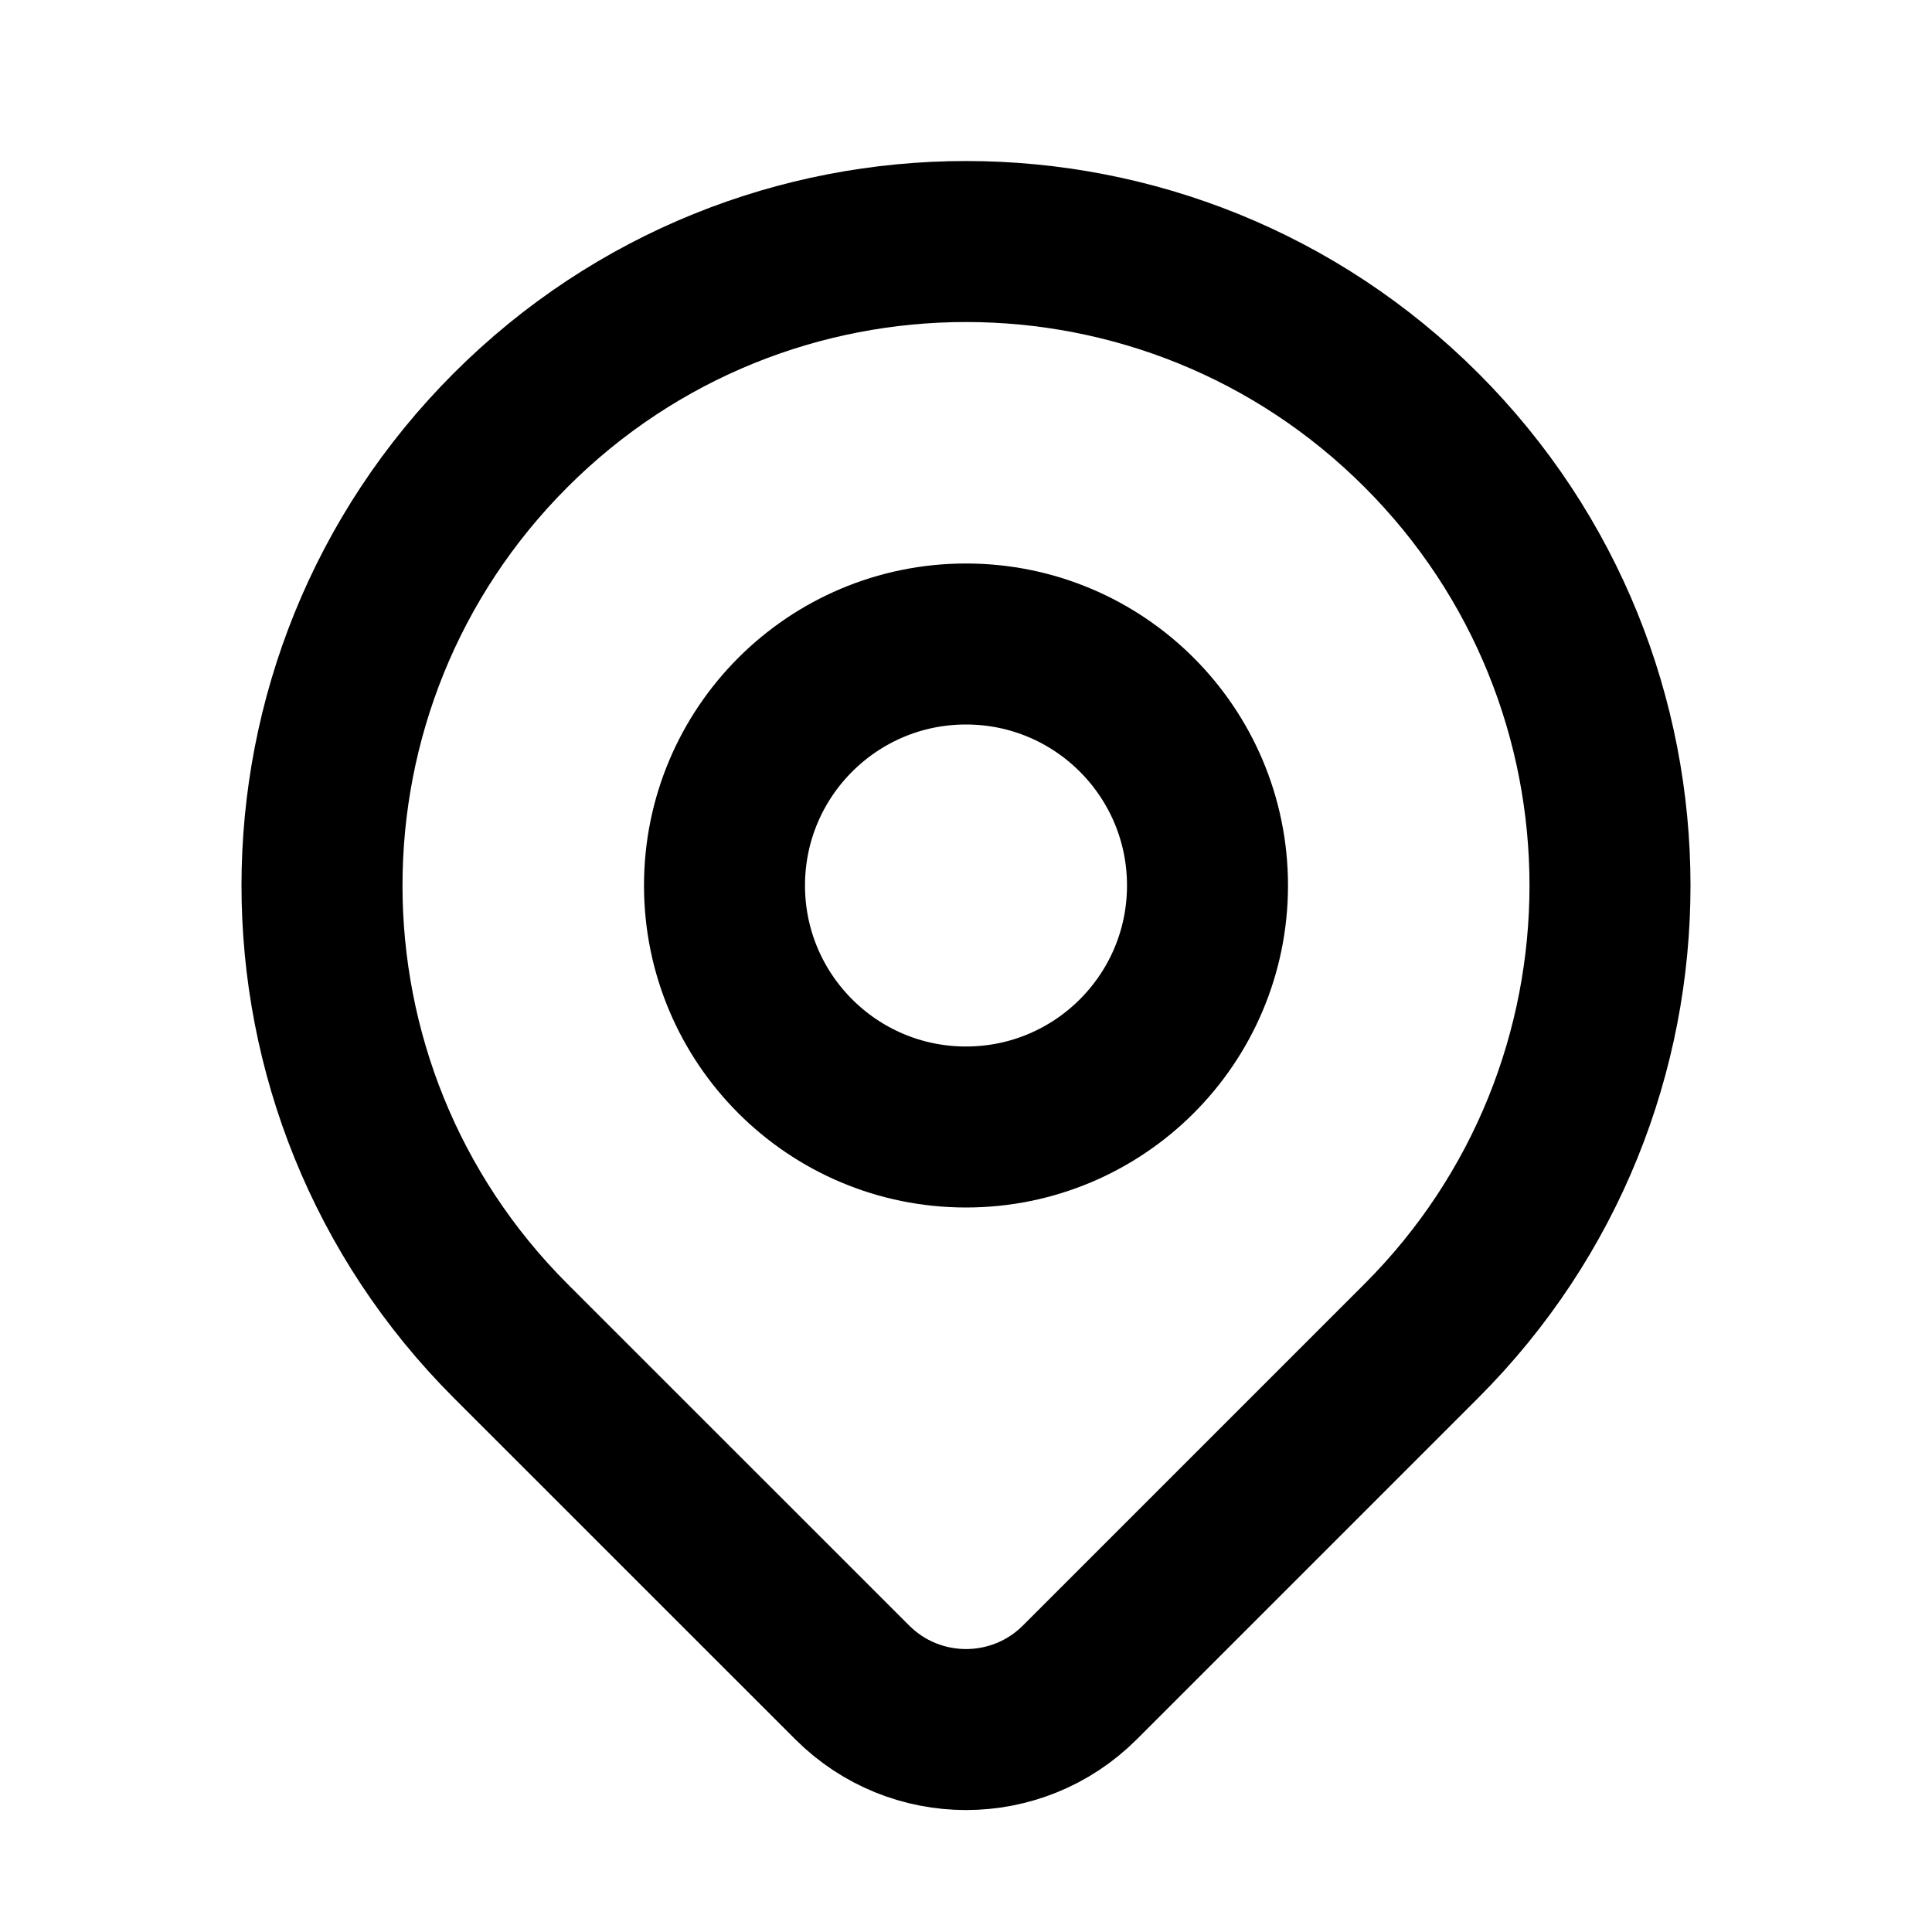
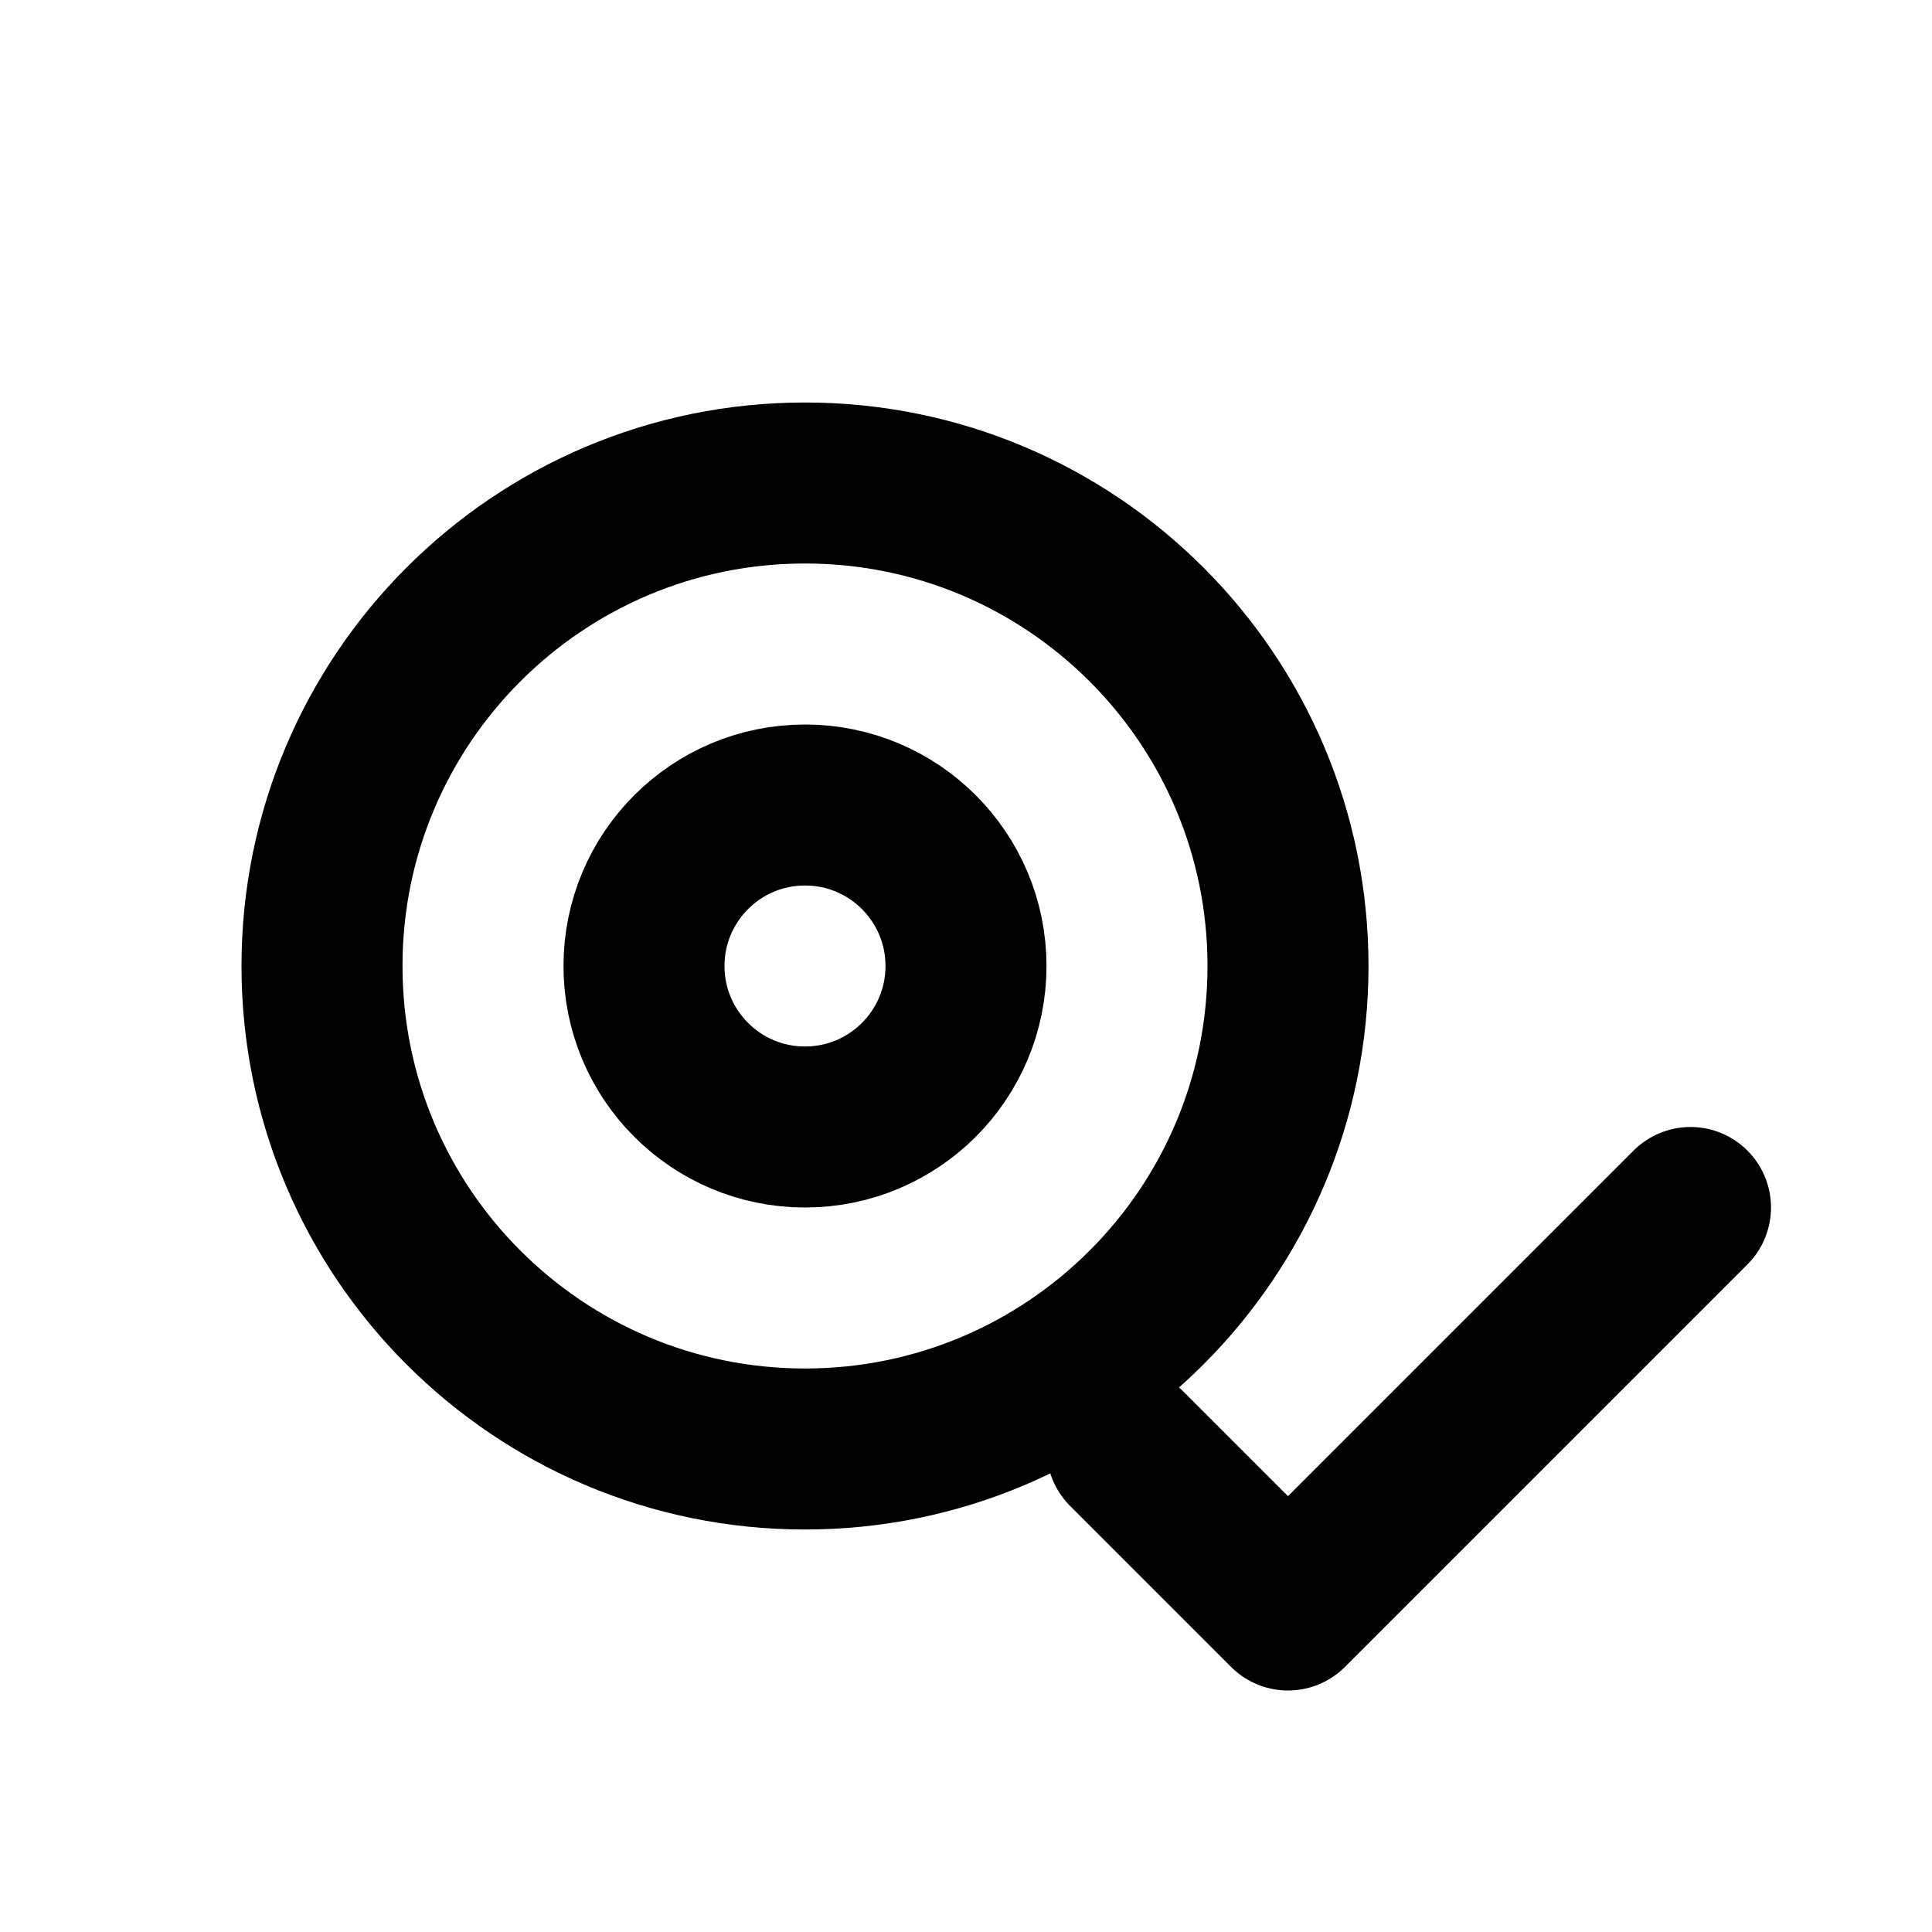
- <svg xmlns="http://www.w3.org/2000/svg" width="24" height="24" viewBox="0 0 24 24" fill="none" stroke="currentColor" stroke-width="2" stroke-linecap="round" stroke-linejoin="round">
-   <path d="M9 11a3 3 0 1 0 6 0a3 3 0 1 0 -6 0" />
-   <path d="M17.657 16.657l-4.243 4.243a2 2 0 0 1 -2.827 0l-4.244 -4.243a8 8 0 1 1 11.314 0" />
+ <svg xmlns="http://www.w3.org/2000/svg" width="24" height="24" viewBox="0 0 24 24" fill="none" stroke="currentColor" stroke-width="2" stroke-linecap="round" stroke-linejoin="round" role="img" aria-label="Apply arrangement point">
+   <circle cx="10" cy="12" r="6" />
+   <circle cx="10" cy="12" r="2" />
+   <path d="m14 18 2 2 5-5" />
</svg>
